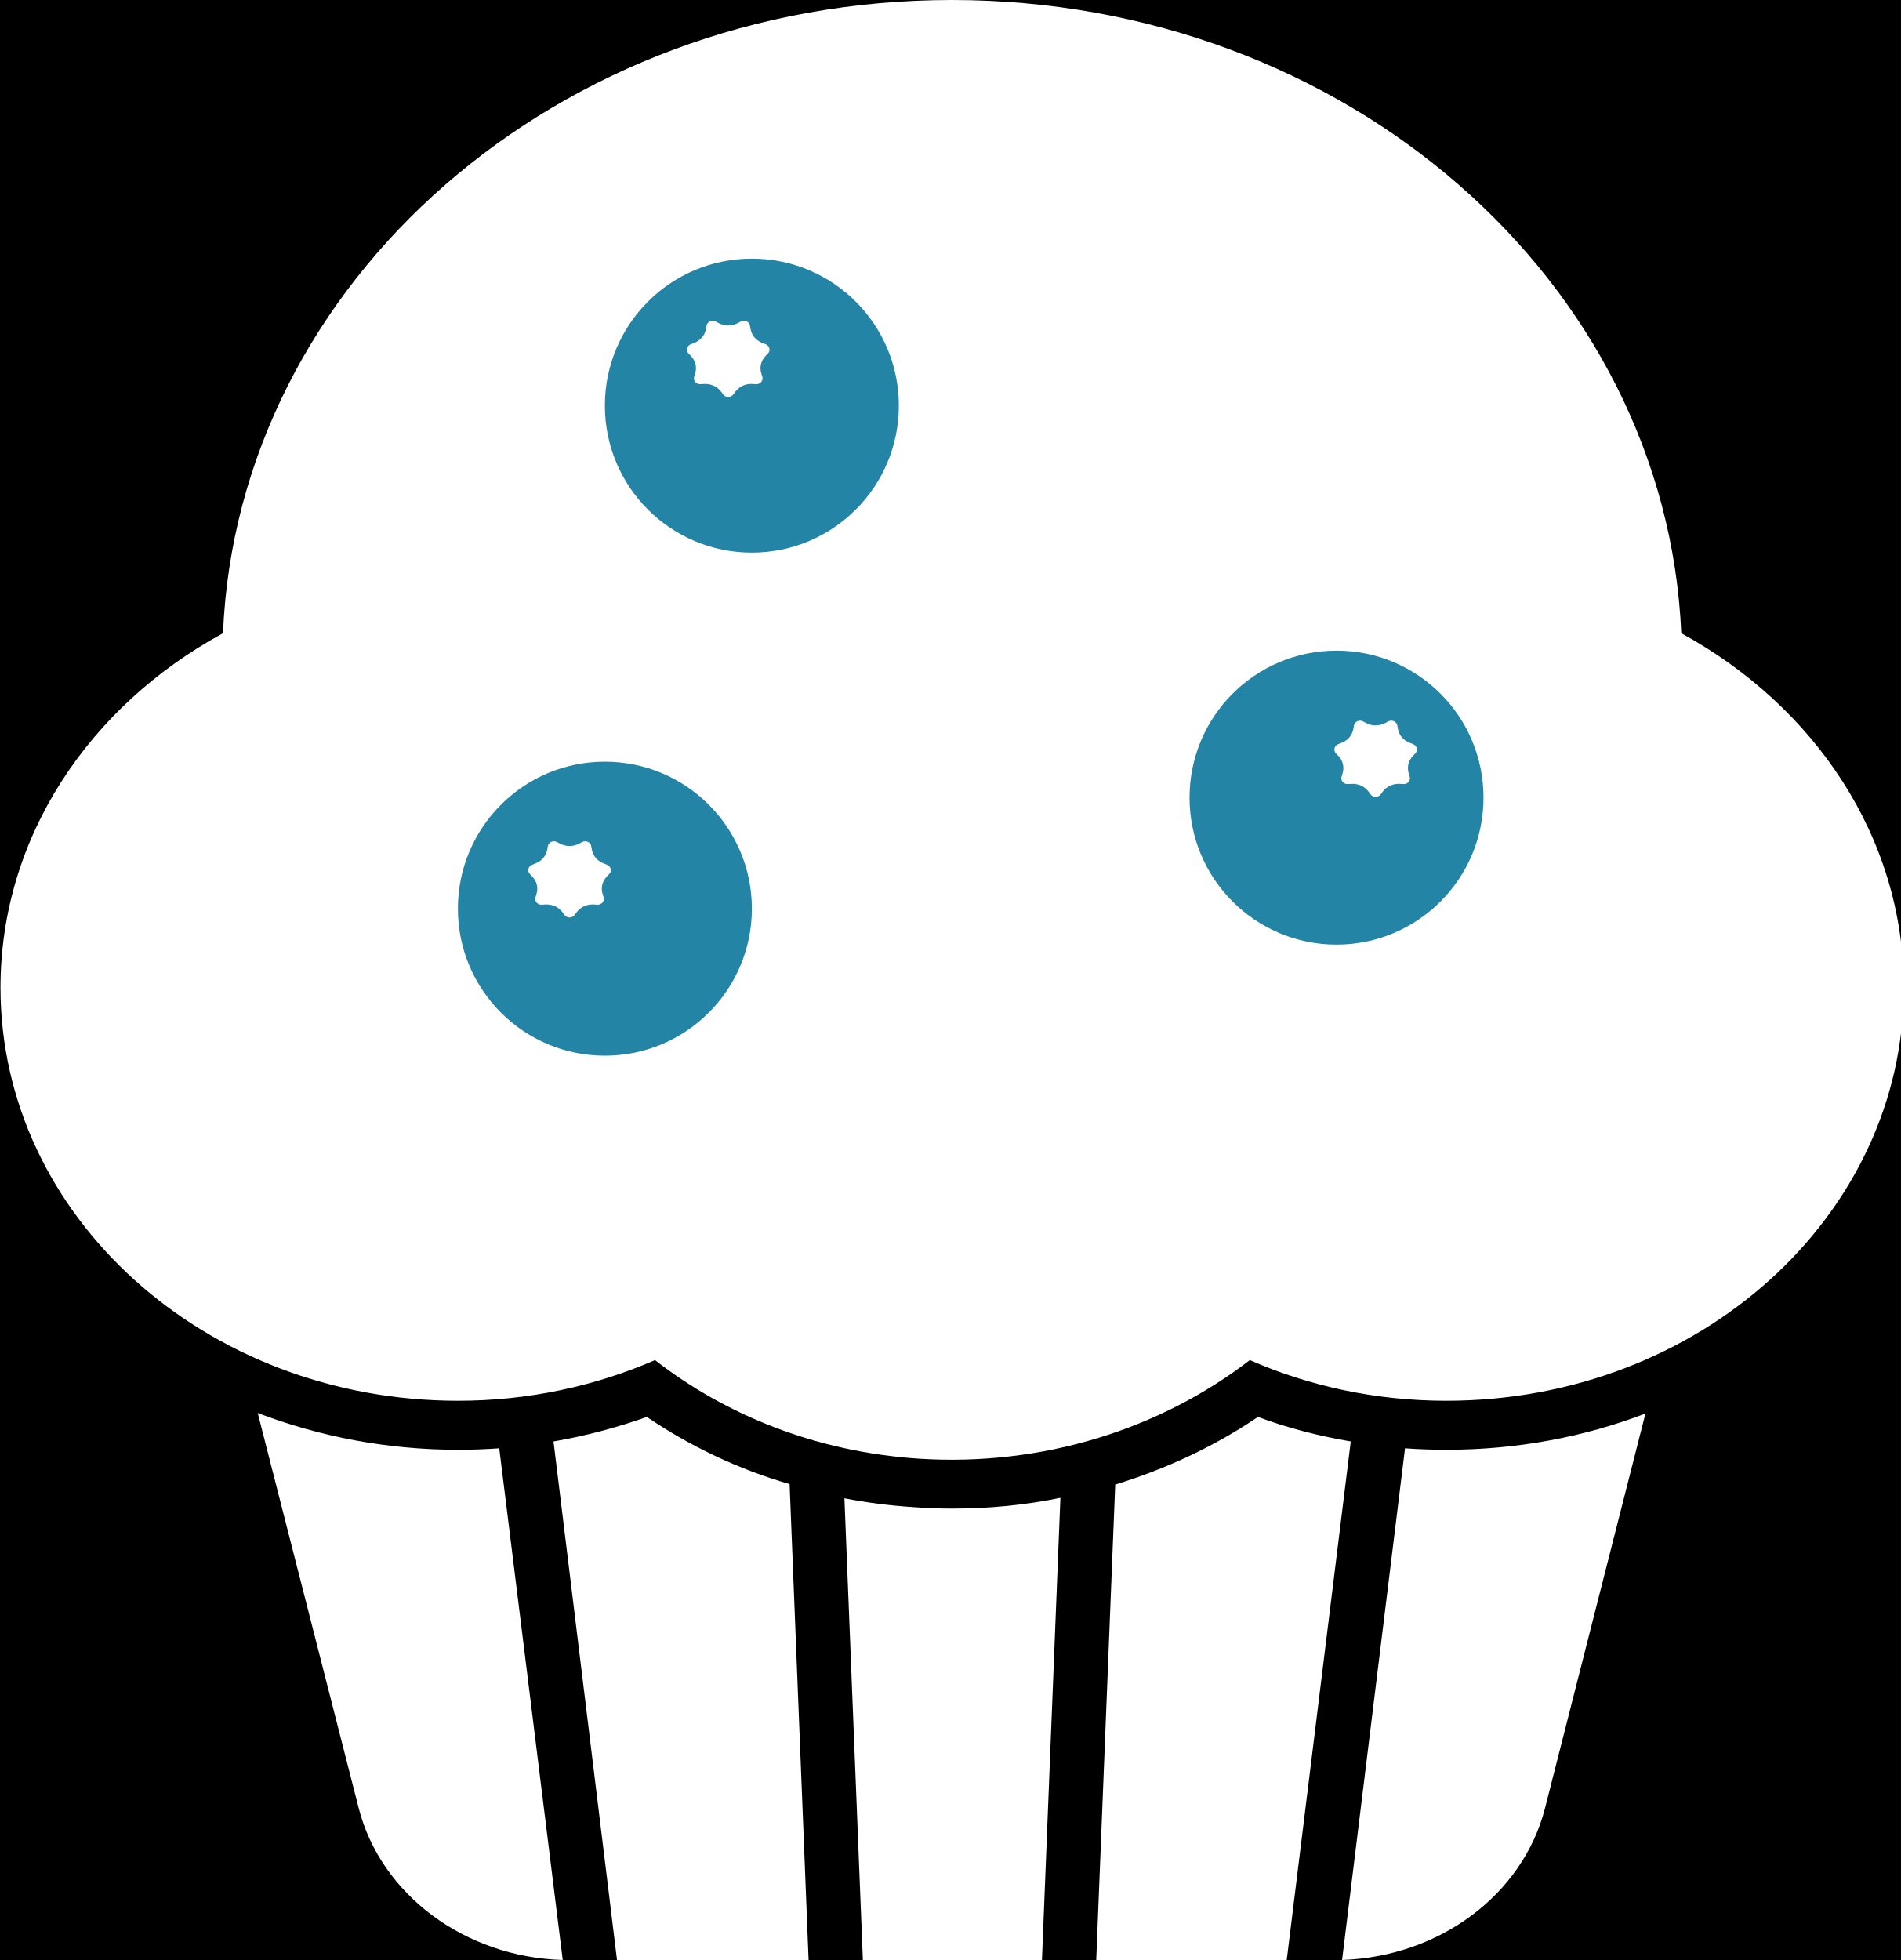
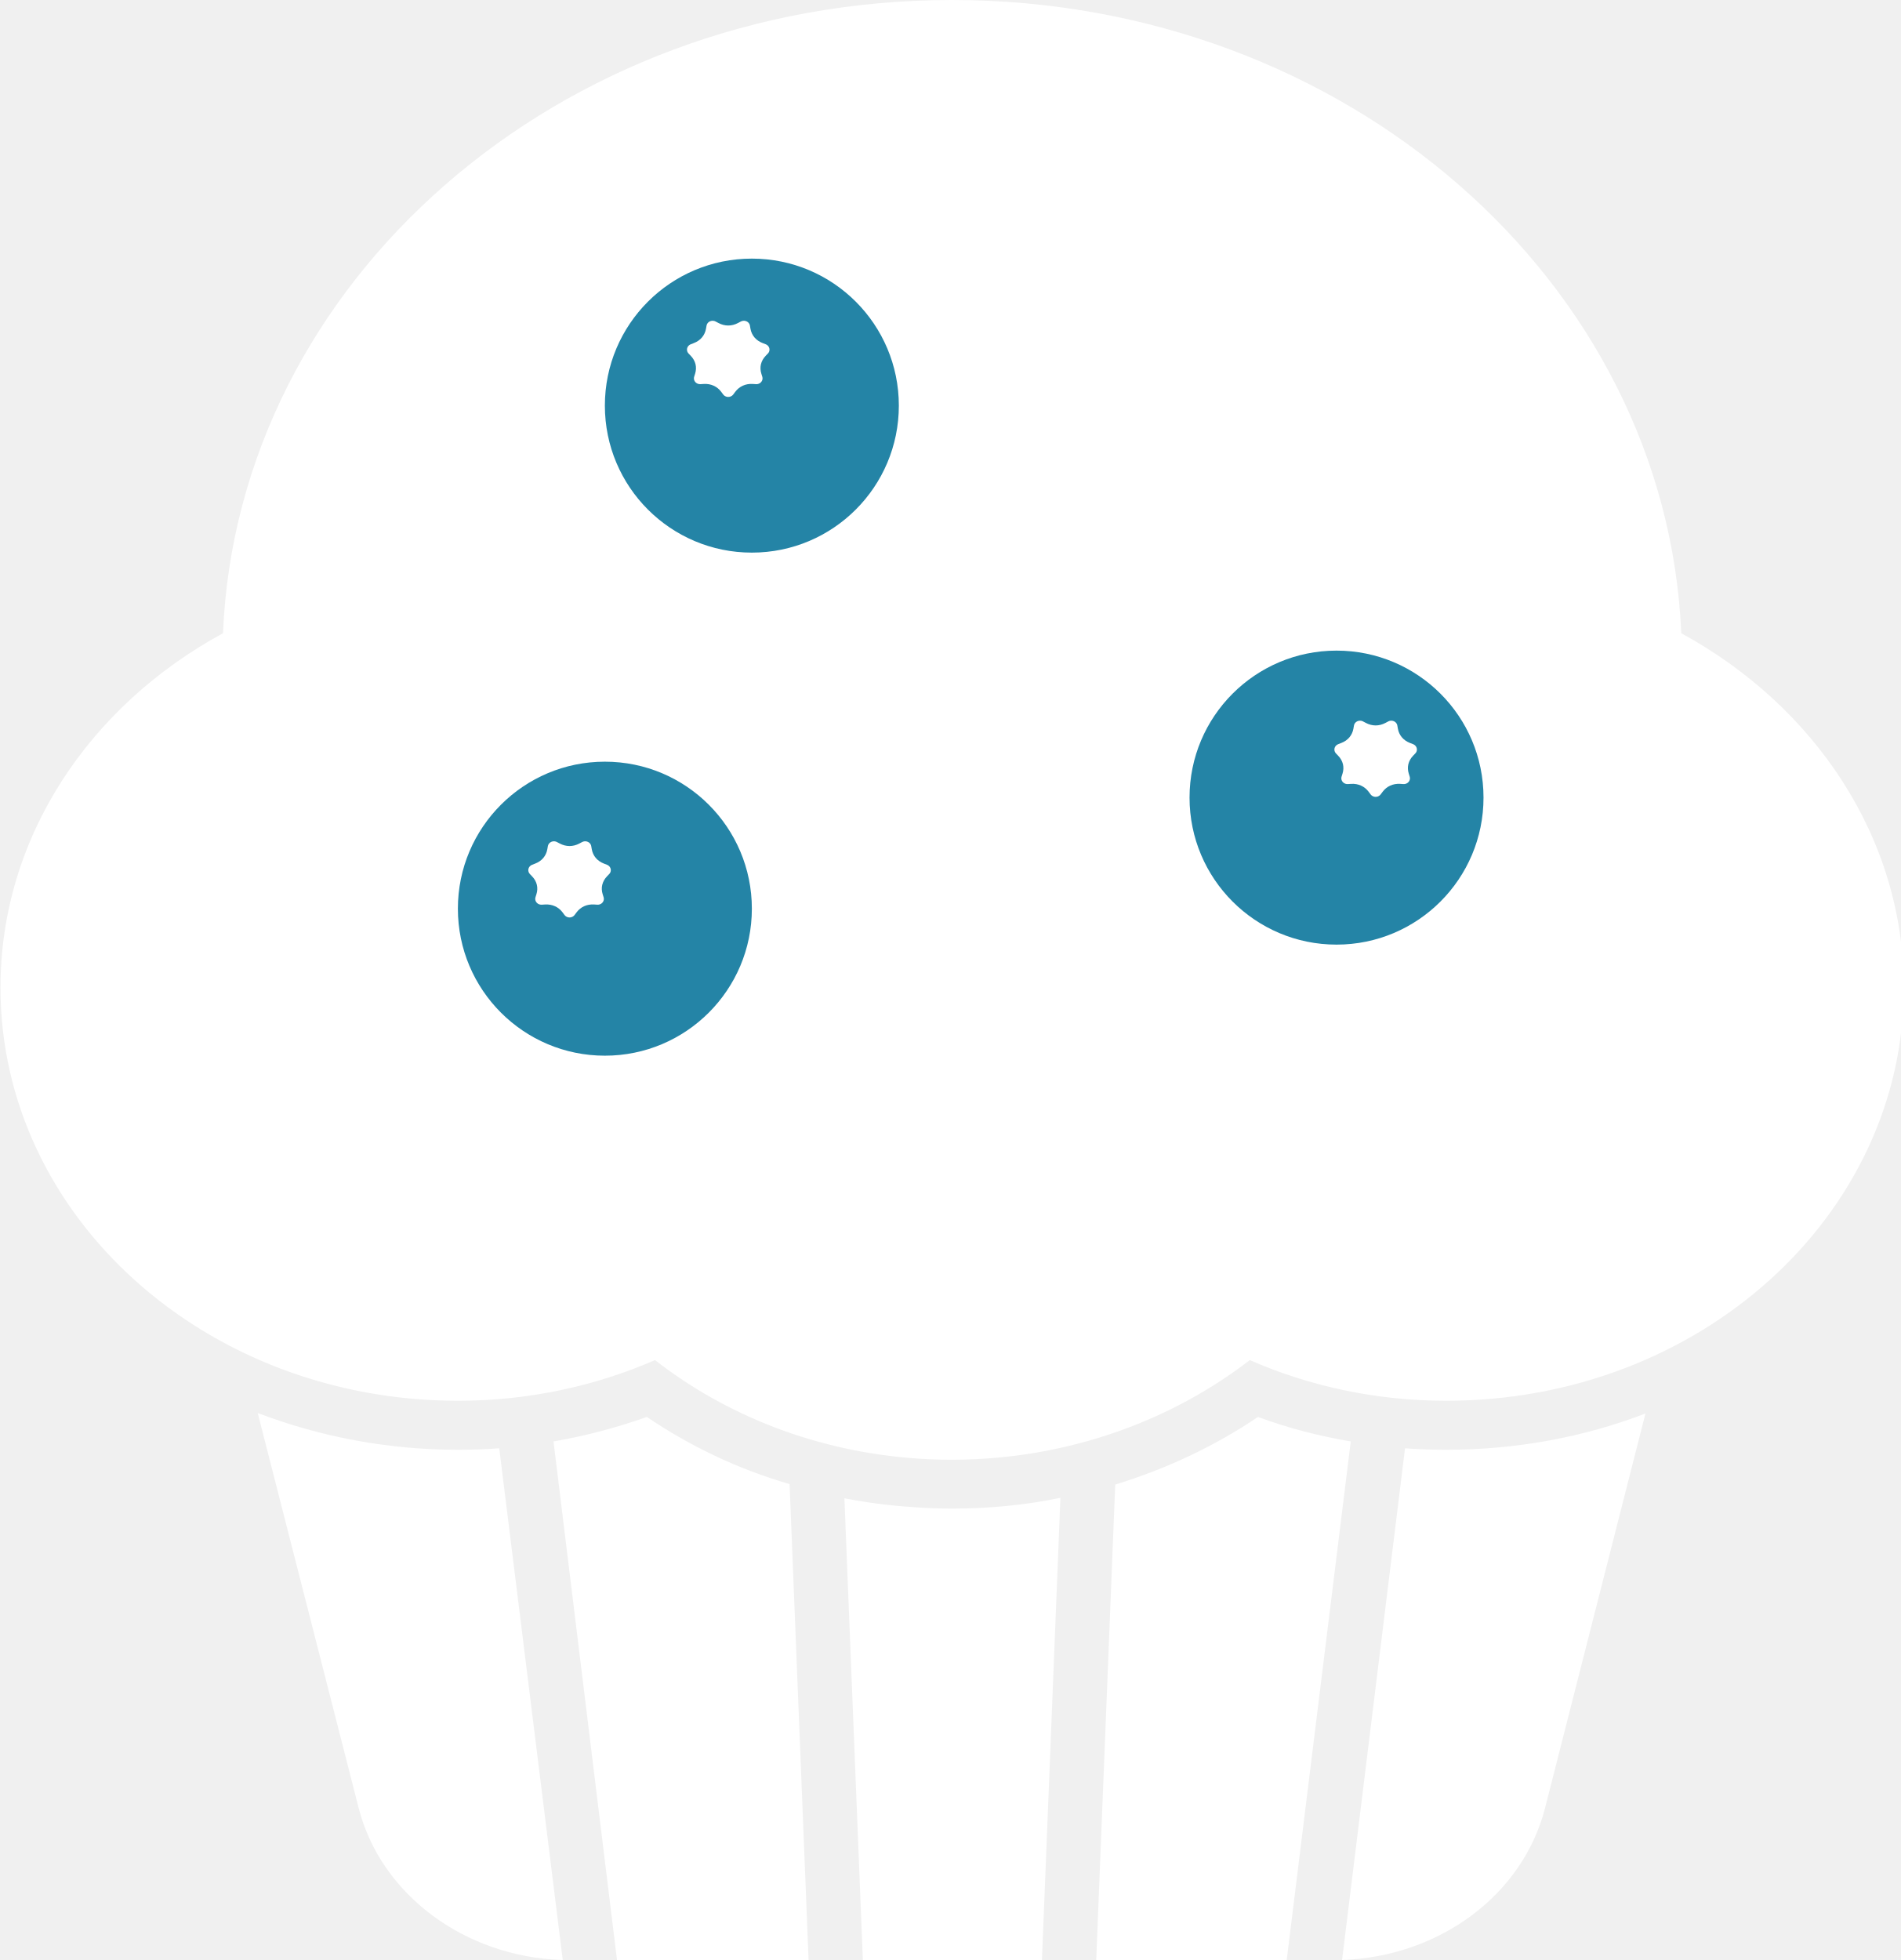
<svg xmlns="http://www.w3.org/2000/svg" width="291" height="300" viewBox="0 0 291 300" fill="none">
  <g clip-path="url(#clip0_6_688)">
-     <rect width="291" height="300" fill="black" />
    <path d="M76.422 221.68L86.142 300C71.188 299.55 58.311 290.022 54.905 276.744L39.453 216.279C48.923 219.88 59.225 221.905 70.108 221.905C72.268 221.905 74.345 221.831 76.422 221.68ZM99.019 216.879C94.367 218.529 89.548 219.805 84.729 220.63L94.45 300H123.776L120.868 227.157C113.059 224.906 105.665 221.38 99.019 216.879ZM139.81 230.683C136.238 230.457 132.749 230.007 129.26 229.332L132.084 300H159.499L162.324 229.257C156.924 230.382 151.358 230.907 145.792 230.907C143.798 230.908 141.804 230.833 139.81 230.683ZM192.565 216.879C185.918 221.38 178.524 224.831 170.715 227.232L167.807 300H196.967L206.77 220.63C201.952 219.805 197.217 218.604 192.565 216.879ZM221.392 221.905C219.232 221.905 217.155 221.831 215.078 221.68L205.441 300C220.395 299.475 233.107 290.022 236.512 276.744L251.882 216.354C242.494 219.955 232.192 221.905 221.392 221.905ZM291.426 151.163C291.426 186.121 260.107 214.403 221.392 214.403C210.592 214.403 200.373 212.153 191.318 208.177C177.693 218.679 159.666 224.531 140.475 223.256C125.023 222.205 111.149 216.654 100.266 208.177C91.127 212.153 80.908 214.403 70.108 214.403C31.394 214.403 0.074 186.122 0.074 151.163C0.074 128.132 13.698 108.027 34.135 96.924C36.379 43.061 85.477 0 145.709 0C206.023 0 255.038 43.061 257.365 96.924C277.719 108.027 291.426 128.132 291.426 151.163Z" fill="white" />
    <ellipse cx="115.092" cy="62.084" rx="22.5" ry="22.5" fill="#2484A6" />
    <ellipse cx="204.592" cy="122.084" rx="22.5" ry="22.5" fill="#2484A6" />
    <ellipse cx="92.592" cy="139.084" rx="22.5" ry="22.5" fill="#2484A6" />
    <path d="M86.09 139.616L86.415 140.053L86.415 140.051C86.474 140.134 86.554 140.207 86.646 140.268C87.071 140.55 87.659 140.449 87.958 140.048L88.247 139.66C88.561 139.237 88.962 138.913 89.417 138.707C89.864 138.503 90.378 138.409 90.921 138.439L91.435 138.473C91.542 138.481 91.651 138.47 91.76 138.439C92.26 138.303 92.546 137.806 92.399 137.335L92.257 136.878C92.106 136.393 92.082 135.905 92.186 135.453L92.195 135.42C92.307 134.957 92.552 134.514 92.919 134.132L93.208 133.831C93.303 133.747 93.38 133.644 93.433 133.521C93.628 133.067 93.397 132.546 92.913 132.361L92.449 132.183C91.941 131.985 91.515 131.69 91.205 131.322C90.889 130.948 90.676 130.494 90.587 129.983L90.516 129.574C90.505 129.454 90.466 129.334 90.401 129.222C90.147 128.796 89.571 128.642 89.116 128.882L88.679 129.114C88.2 129.367 87.689 129.495 87.186 129.495C86.681 129.495 86.173 129.367 85.694 129.114L85.257 128.885C85.162 128.832 85.059 128.799 84.947 128.782C84.433 128.701 83.948 129.03 83.865 129.515L83.783 129.983C83.694 130.494 83.481 130.948 83.165 131.322C82.855 131.692 82.429 131.988 81.921 132.183L81.457 132.364C81.36 132.403 81.262 132.459 81.18 132.529C80.795 132.858 80.766 133.418 81.115 133.783L81.451 134.135C81.821 134.517 82.066 134.957 82.178 135.423C82.288 135.883 82.27 136.382 82.113 136.878L81.974 137.319C81.942 137.419 81.927 137.528 81.933 137.639C81.966 138.13 82.415 138.503 82.935 138.473L83.437 138.442C83.987 138.409 84.504 138.503 84.956 138.71C85.396 138.91 85.783 139.214 86.09 139.616Z" fill="white" />
    <path d="M110.381 59.943L110.706 60.381L110.706 60.378C110.765 60.462 110.844 60.535 110.936 60.596C111.362 60.877 111.95 60.777 112.248 60.376L112.538 59.988C112.851 59.564 113.253 59.241 113.708 59.035C114.154 58.831 114.668 58.736 115.212 58.767L115.726 58.8C115.832 58.809 115.941 58.798 116.051 58.767C116.55 58.63 116.837 58.134 116.689 57.663L116.547 57.206C116.396 56.721 116.373 56.233 116.476 55.781L116.485 55.748C116.597 55.285 116.843 54.841 117.209 54.459L117.499 54.158C117.593 54.075 117.67 53.972 117.723 53.849C117.918 53.395 117.688 52.873 117.203 52.689L116.739 52.511C116.231 52.313 115.806 52.017 115.495 51.649C115.179 51.276 114.966 50.821 114.878 50.311L114.807 49.901C114.795 49.781 114.757 49.661 114.692 49.55C114.438 49.123 113.861 48.97 113.406 49.21L112.969 49.441C112.49 49.695 111.979 49.823 111.477 49.823C110.972 49.823 110.463 49.695 109.985 49.441L109.547 49.213C109.453 49.16 109.349 49.126 109.237 49.109C108.723 49.029 108.238 49.358 108.156 49.843L108.073 50.311C107.984 50.821 107.772 51.276 107.455 51.649C107.145 52.02 106.72 52.316 106.212 52.511L105.748 52.692C105.65 52.731 105.553 52.787 105.47 52.856C105.086 53.185 105.056 53.746 105.405 54.111L105.742 54.462C106.111 54.844 106.356 55.285 106.469 55.75C106.578 56.21 106.56 56.709 106.404 57.206L106.265 57.646C106.232 57.746 106.217 57.855 106.223 57.967C106.256 58.458 106.705 58.831 107.225 58.8L107.727 58.77C108.277 58.736 108.794 58.831 109.246 59.037C109.686 59.238 110.073 59.542 110.381 59.943Z" fill="white" />
    <path d="M209.485 121.155L209.81 121.593L209.81 121.59C209.869 121.674 209.949 121.746 210.041 121.807C210.466 122.089 211.054 121.989 211.353 121.587L211.642 121.2C211.955 120.776 212.357 120.453 212.812 120.246C213.258 120.043 213.773 119.948 214.316 119.979L214.83 120.012C214.937 120.02 215.046 120.009 215.155 119.979C215.655 119.842 215.941 119.346 215.794 118.875L215.652 118.417C215.501 117.932 215.477 117.444 215.581 116.993L215.59 116.959C215.702 116.496 215.947 116.053 216.314 115.671L216.603 115.37C216.698 115.286 216.775 115.183 216.828 115.061C217.023 114.606 216.792 114.085 216.308 113.901L215.844 113.722C215.336 113.524 214.91 113.229 214.6 112.861C214.284 112.487 214.071 112.033 213.982 111.523L213.911 111.113C213.9 110.993 213.861 110.873 213.796 110.762C213.542 110.335 212.966 110.182 212.511 110.421L212.074 110.653C211.595 110.907 211.084 111.035 210.581 111.035C210.076 111.035 209.568 110.907 209.089 110.653L208.652 110.424C208.557 110.371 208.454 110.338 208.342 110.321C207.828 110.24 207.343 110.569 207.26 111.054L207.178 111.523C207.089 112.033 206.876 112.487 206.56 112.861C206.25 113.232 205.824 113.527 205.316 113.722L204.852 113.904C204.755 113.943 204.657 113.998 204.574 114.068C204.19 114.397 204.161 114.957 204.509 115.323L204.846 115.674C205.216 116.056 205.461 116.496 205.573 116.962C205.683 117.422 205.665 117.921 205.508 118.417L205.369 118.858C205.337 118.958 205.322 119.067 205.328 119.178C205.36 119.669 205.81 120.043 206.33 120.012L206.832 119.981C207.382 119.948 207.899 120.043 208.351 120.249C208.791 120.45 209.178 120.754 209.485 121.155Z" fill="white" />
  </g>
  <defs>
    <clipPath id="clip0_6_688">
      <rect width="291" height="300" fill="white" />
    </clipPath>
  </defs>
</svg>
